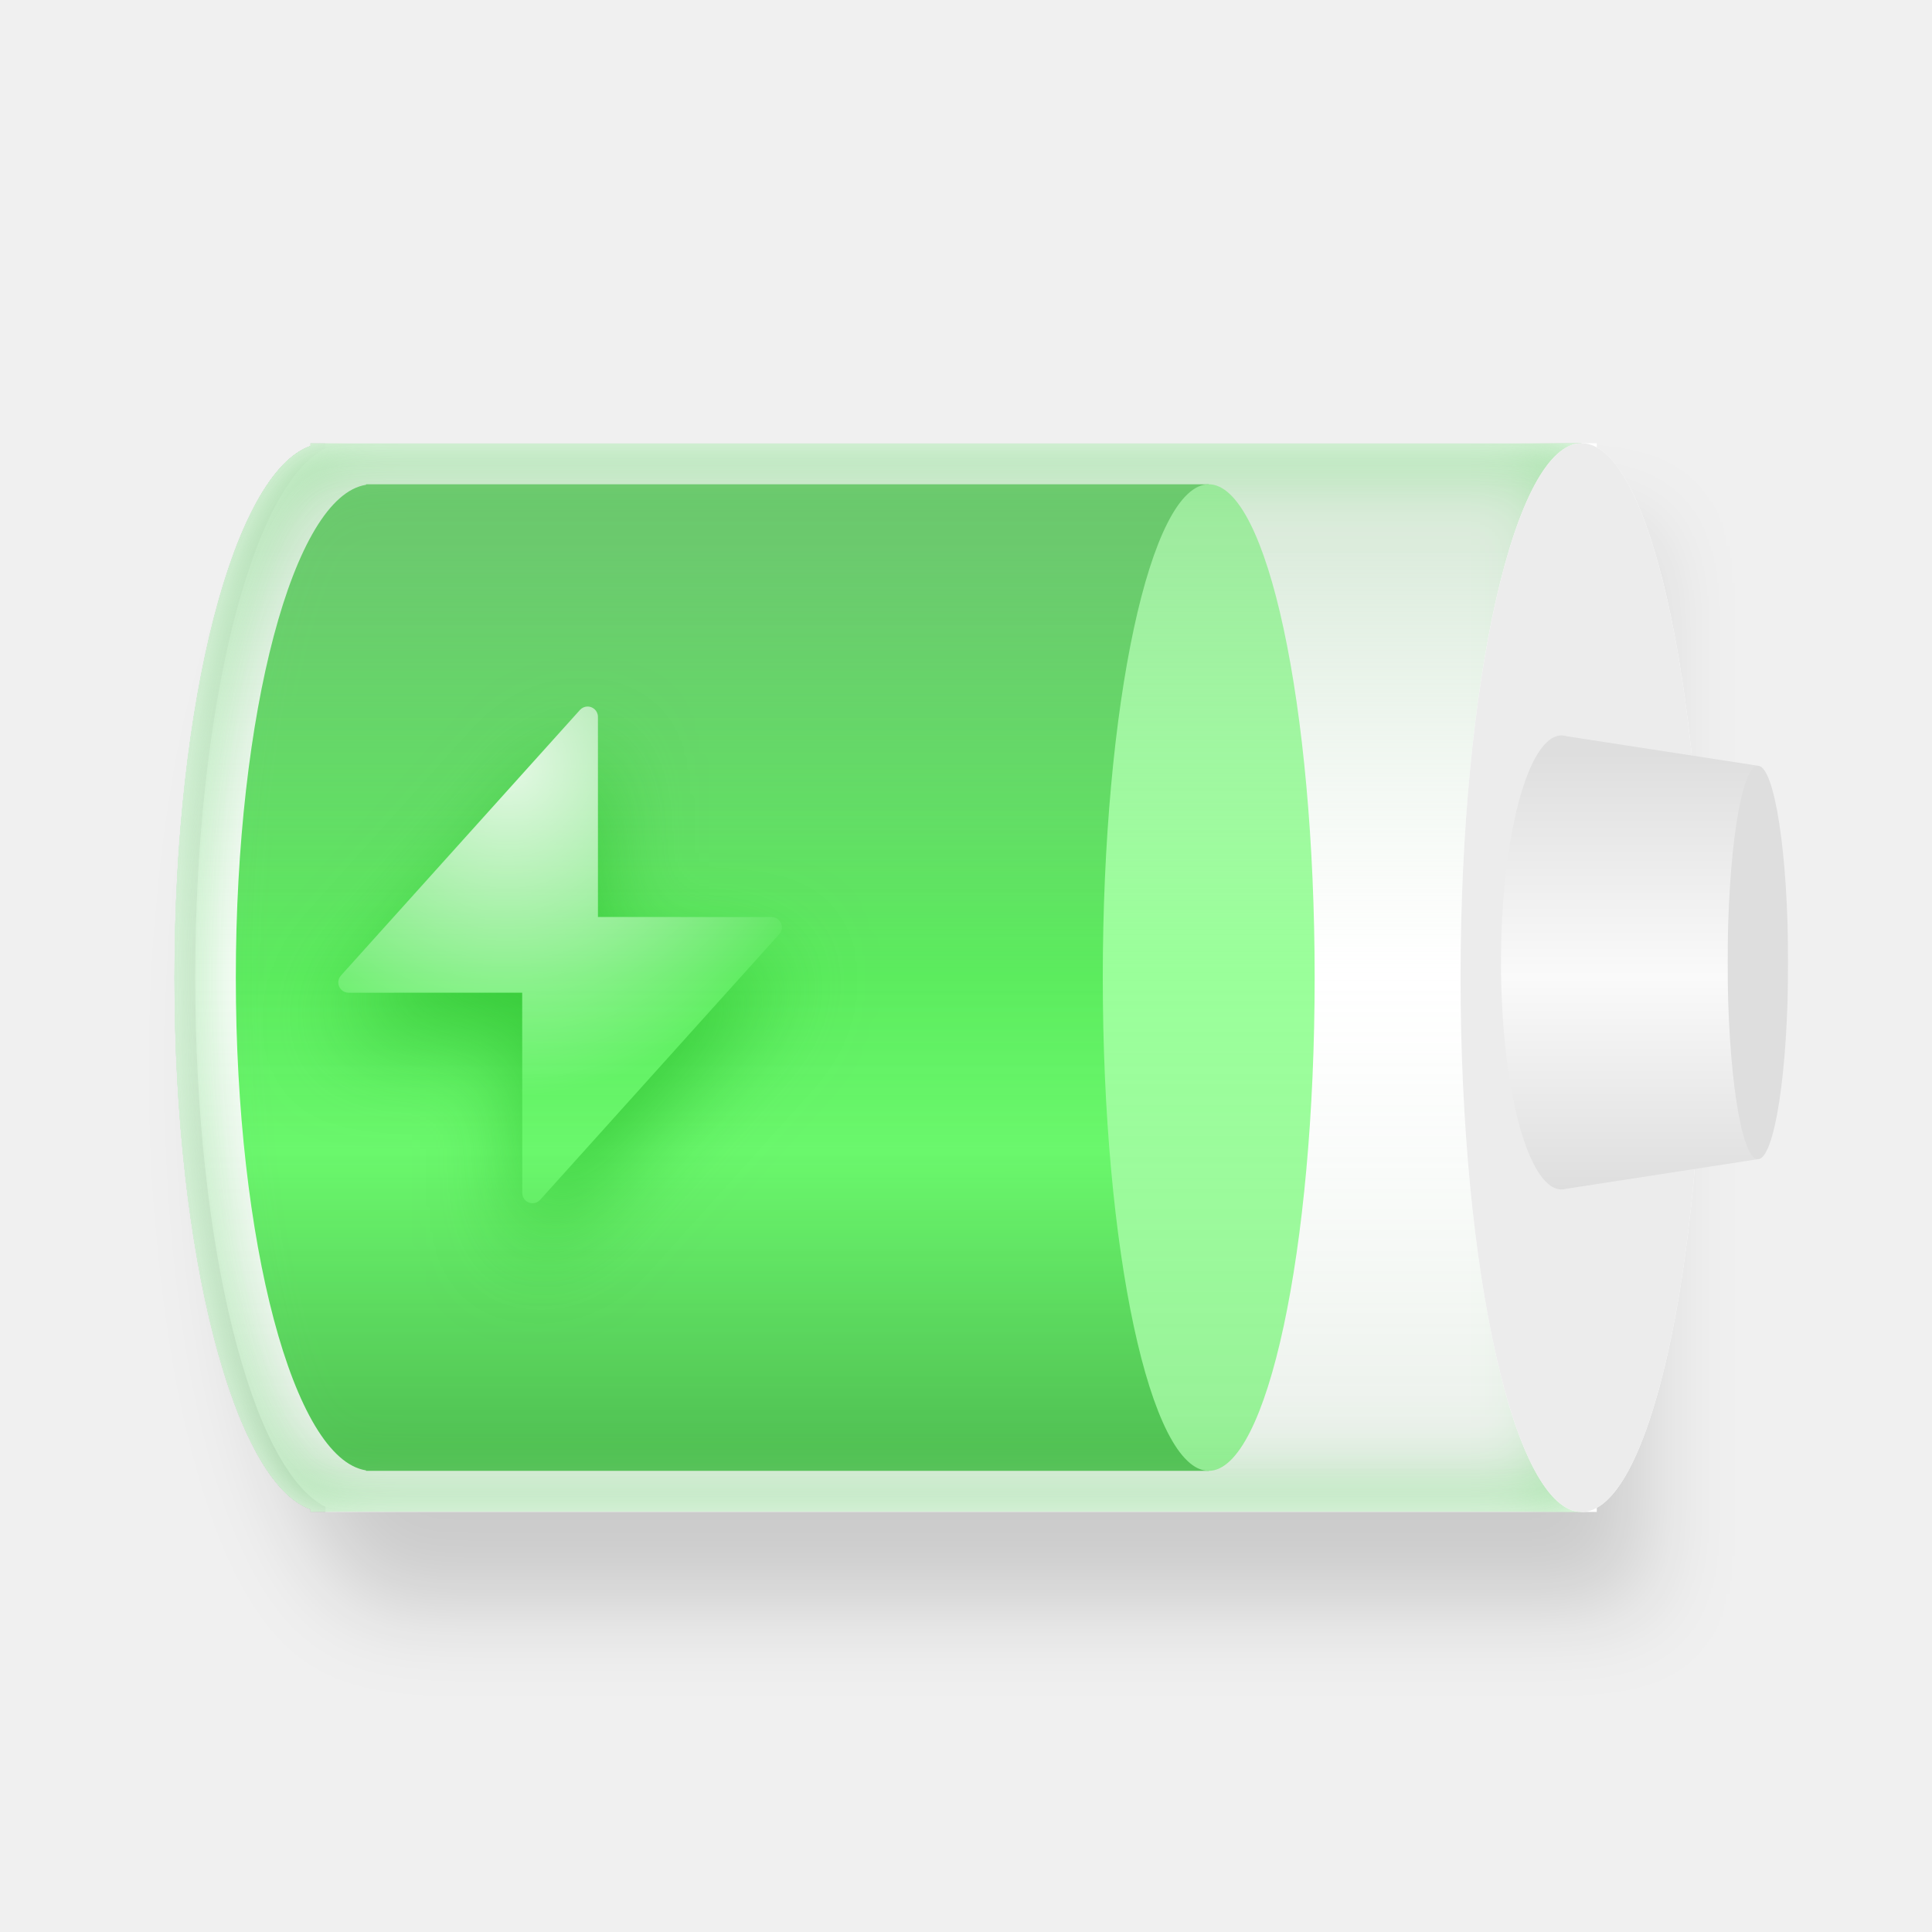
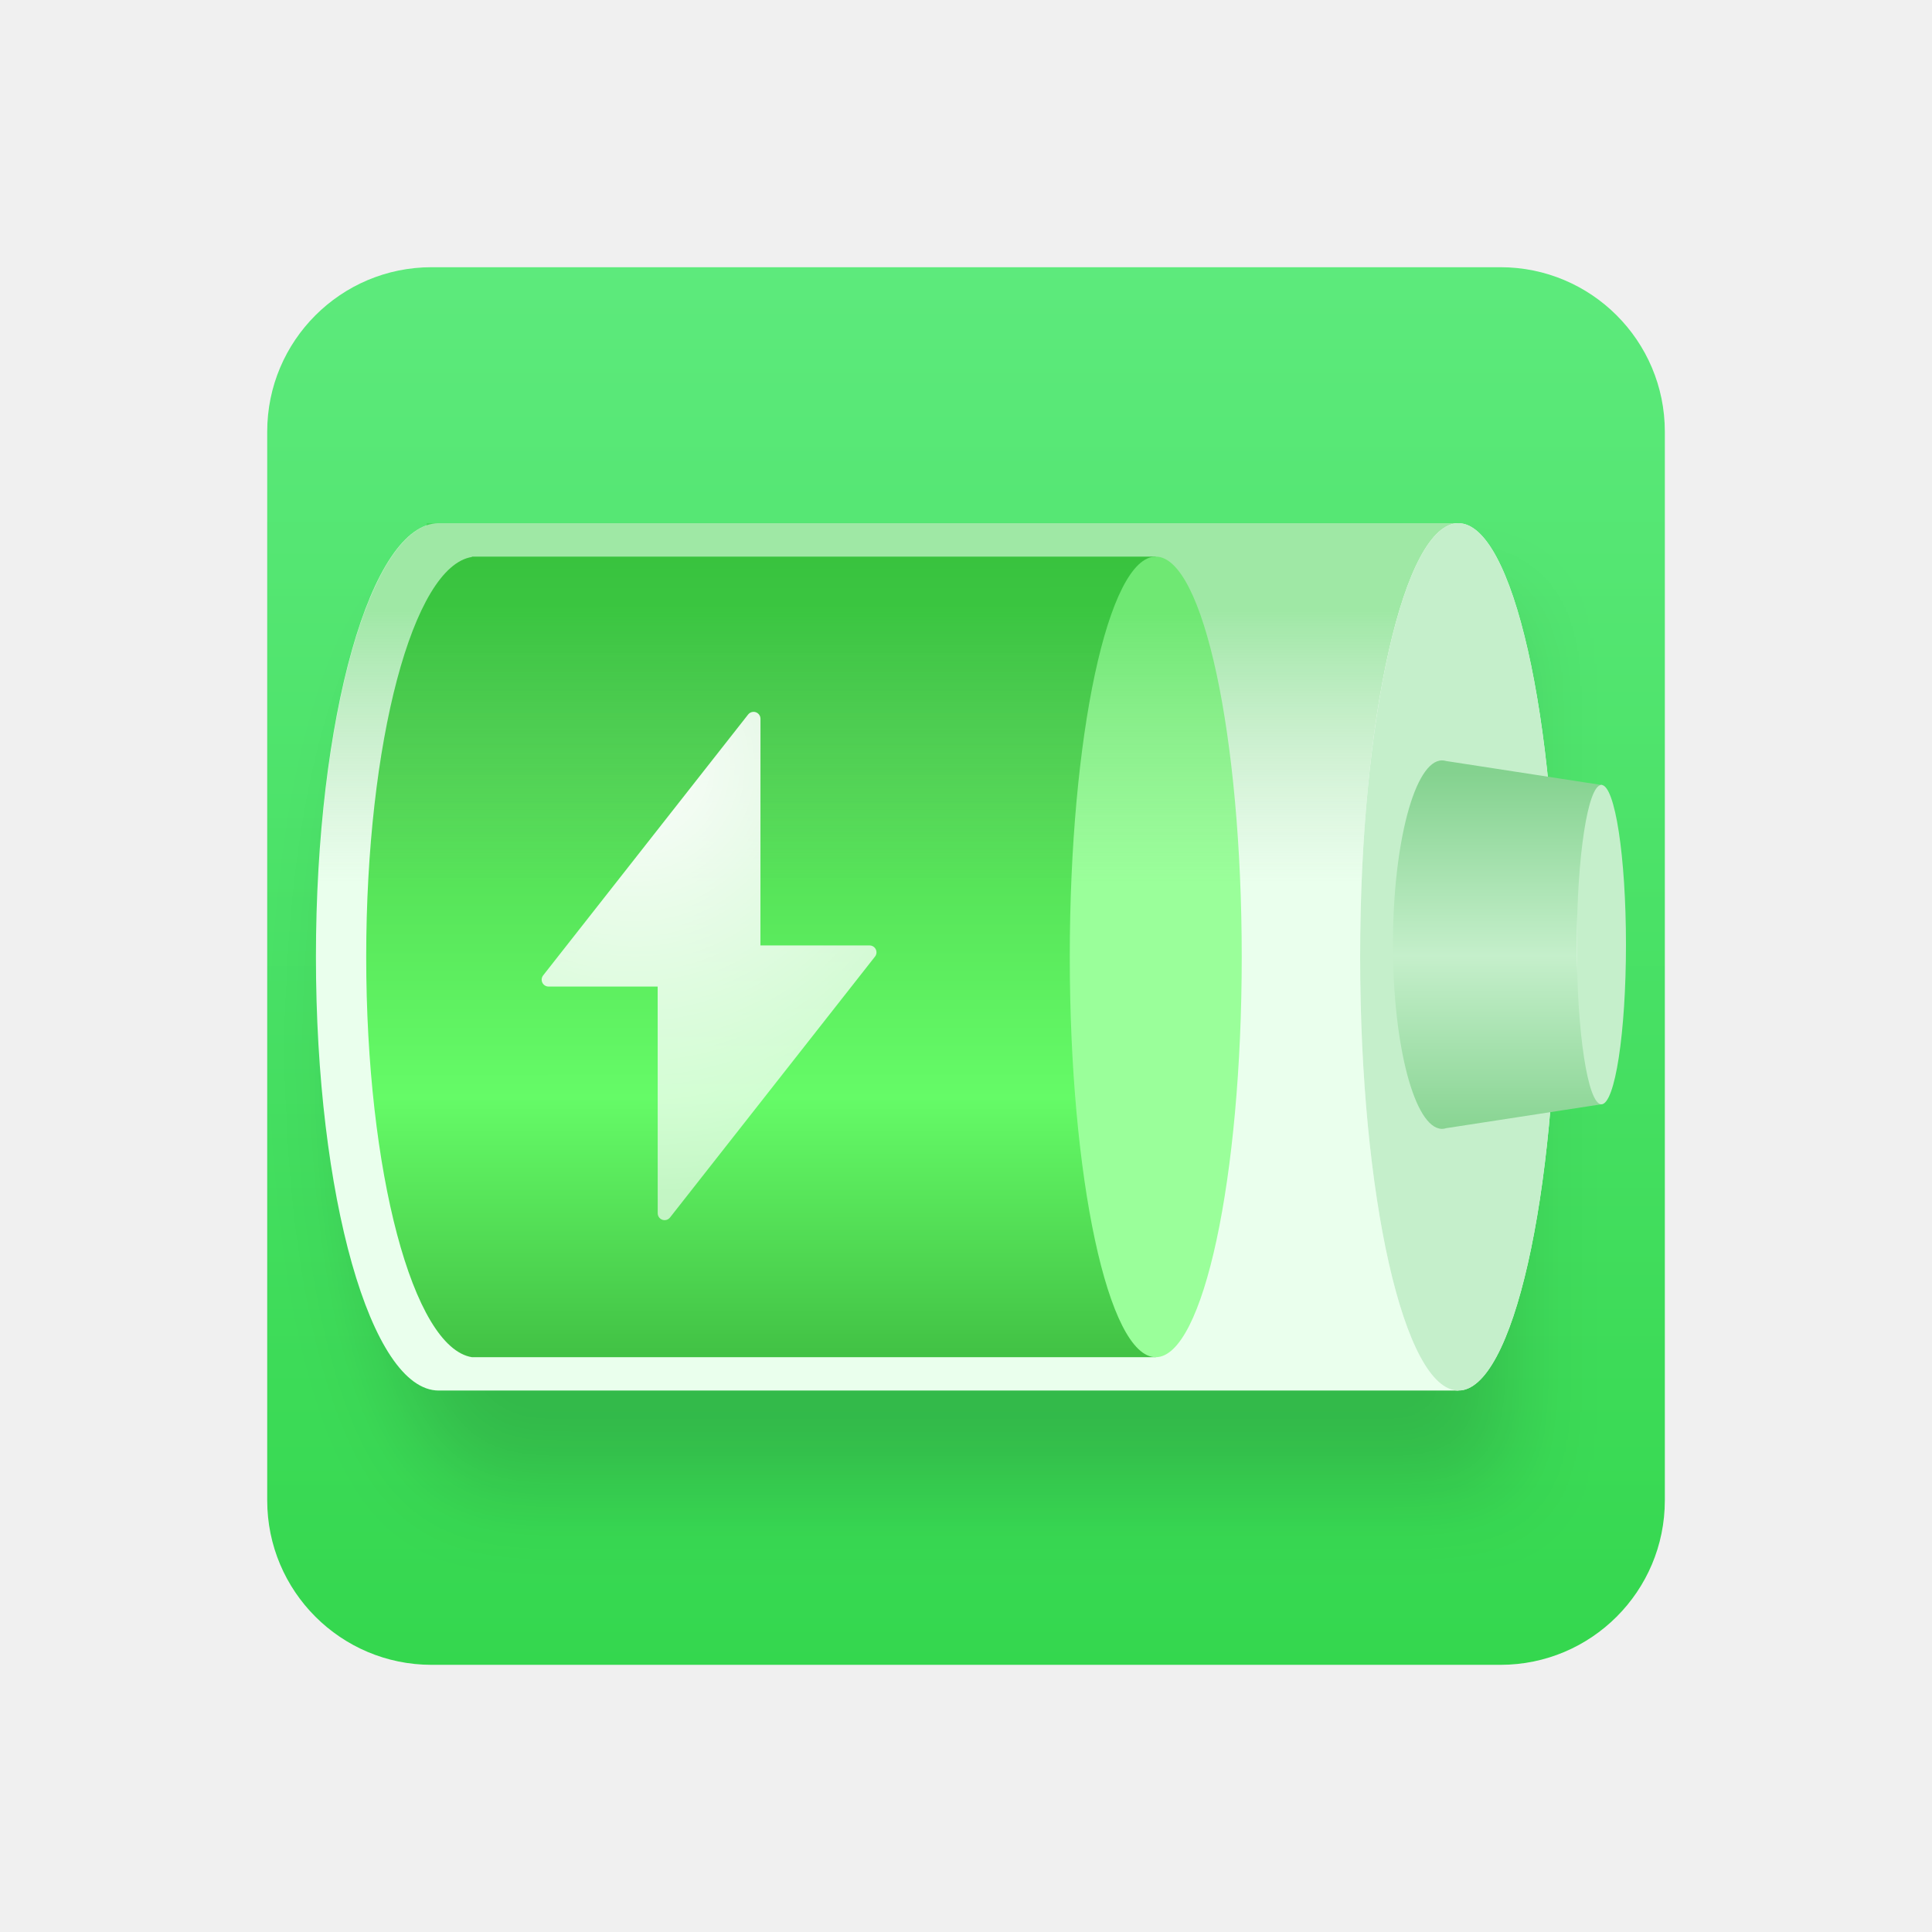
<svg xmlns="http://www.w3.org/2000/svg" xmlns:xlink="http://www.w3.org/1999/xlink" width="42px" height="42px" viewBox="0 0 42 42" version="1.1">
  <defs>
-     <path d="M3.501,23.486 L3.502,23.374 C1.902,22.586 0.67,17.736 0.67,11.869 C0.67,6.002 1.902,1.151 3.502,0.364 L3.501,0.252 L31.138,0.252 L31.138,23.486 L3.501,23.486 Z" id="path-1" />
-     <filter x="-9.8%" y="-8.6%" width="126.3%" height="134.4%" filterUnits="objectBoundingBox" id="filter-2">
+     <linearGradient x1="50%" y1="0%" x2="50%" y2="100%" id="linearGradient-1">
+       <stop stop-color="#5DEA7C" offset="0%" />
+       <stop stop-color="#34D74E" offset="100%" />
+     </linearGradient>
+     <path d="M2.836,19.059 C1.362,19.059 0.166,14.838 0.166,9.632 C0.166,4.425 1.362,0.204 2.836,0.204 L2.836,0.204 L25.002,0.204 L25.002,19.059 Z" id="path-2" />
+     <filter x="-12.1%" y="-10.6%" width="132.2%" height="142.4%" filterUnits="objectBoundingBox" id="filter-3">
      <feOffset dx="1" dy="2" in="SourceAlpha" result="shadowOffsetOuter1" />
      <feGaussianBlur stdDeviation="1" in="shadowOffsetOuter1" result="shadowBlurOuter1" />
      <feColorMatrix values="0 0 0 0 0   0 0 0 0 0   0 0 0 0 0  0 0 0 0.155 0" type="matrix" in="shadowBlurOuter1" />
    </filter>
-     <linearGradient x1="50%" y1="0%" x2="50.014%" y2="100%" id="linearGradient-3">
+     <linearGradient x1="50%" y1="0%" x2="50.014%" y2="100%" id="linearGradient-4">
      <stop stop-color="#41C144" offset="0%" />
      <stop stop-color="#65FB67" offset="67.539%" />
      <stop stop-color="#41C144" offset="100%" />
    </linearGradient>
-     <linearGradient x1="50%" y1="10.296%" x2="50%" y2="96.553%" id="linearGradient-4">
-       <stop stop-color="#A7CFA9" stop-opacity="0.393" offset="0%" />
-       <stop stop-color="#CAE2CB" stop-opacity="0" offset="45.757%" />
-       <stop stop-color="#85A785" stop-opacity="0.19" offset="100%" />
+     <linearGradient x1="50%" y1="10.296%" x2="50%" y2="41.432%" id="linearGradient-5">
+       <stop stop-color="#2BC536" stop-opacity="0.393" offset="0%" />
+       <stop stop-color="#85A785" stop-opacity="0" offset="100%" />
    </linearGradient>
-     <path d="M3.172,23.486 L3.172,23.429 C1.51,22.846 0.211,17.893 0.211,11.869 C0.211,5.845 1.51,0.892 3.172,0.309 L3.172,0.252 L30.809,0.252 L30.809,23.486 L3.172,23.486 Z" id="path-5" />
-     <filter x="-3.3%" y="-4.3%" width="106.5%" height="108.6%" filterUnits="objectBoundingBox" id="filter-6">
-       <feGaussianBlur stdDeviation="1" in="SourceAlpha" result="shadowBlurInner1" />
-       <feOffset dx="0" dy="-0" in="shadowBlurInner1" result="shadowOffsetInner1" />
-       <feComposite in="shadowOffsetInner1" in2="SourceAlpha" operator="arithmetic" k2="-1" k3="1" result="shadowInnerInner1" />
-       <feColorMatrix values="0 0 0 0 0.42   0 0 0 0 0.843   0 0 0 0 0.443  0 0 0 1 0" type="matrix" in="shadowInnerInner1" result="shadowMatrixInner1" />
-       <feGaussianBlur stdDeviation="0.5" in="SourceAlpha" result="shadowBlurInner2" />
-       <feOffset dx="0" dy="0" in="shadowBlurInner2" result="shadowOffsetInner2" />
-       <feComposite in="shadowOffsetInner2" in2="SourceAlpha" operator="arithmetic" k2="-1" k3="1" result="shadowInnerInner2" />
-       <feColorMatrix values="0 0 0 0 0.987   0 0 0 0 0.987   0 0 0 0 0.987  0 0 0 1 0" type="matrix" in="shadowInnerInner2" result="shadowMatrixInner2" />
-       <feMerge>
-         <feMergeNode in="shadowMatrixInner1" />
-         <feMergeNode in="shadowMatrixInner2" />
-       </feMerge>
-     </filter>
-     <path d="M30.809,23.486 C32.263,23.486 33.442,18.285 33.442,11.869 C33.442,5.453 32.263,0.252 30.809,0.252 C29.356,0.252 28.177,5.453 28.177,11.869 C28.177,18.285 29.356,23.486 30.809,23.486 Z" id="path-7" />
-     <filter x="0.0%" y="0.0%" width="100.0%" height="100.0%" filterUnits="objectBoundingBox" id="filter-8">
-       <feOffset dx="-0" dy="0" in="SourceAlpha" result="shadowOffsetOuter1" />
+     <path d="M25.002,19.059 C26.182,19.059 27.138,14.838 27.138,9.632 C27.138,4.425 26.182,0.204 25.002,0.204 C23.823,0.204 22.866,4.425 22.866,9.632 C22.866,14.838 23.823,19.059 25.002,19.059 Z" id="path-6" />
+     <filter x="0.0%" y="0.0%" width="100.0%" height="100.0%" filterUnits="objectBoundingBox" id="filter-7">
+       <feOffset dx="0" dy="0" in="SourceAlpha" result="shadowOffsetOuter1" />
      <feColorMatrix values="0 0 0 0 1   0 0 0 0 1   0 0 0 0 1  0 0 0 0.897 0" type="matrix" in="shadowOffsetOuter1" />
    </filter>
-     <linearGradient x1="50%" y1="3.554%" x2="50%" y2="100%" id="linearGradient-9">
-       <stop stop-color="#DEDEDE" offset="0%" />
-       <stop stop-color="#FAFAFA" offset="51.407%" />
-       <stop stop-color="#DEDEDE" offset="100%" />
+     <linearGradient x1="50%" y1="3.554%" x2="50%" y2="100%" id="linearGradient-8">
+       <stop stop-color="#84D28F" offset="0%" />
+       <stop stop-color="#C5EFCB" offset="51.407%" />
+       <stop stop-color="#88D492" offset="100%" />
    </linearGradient>
-     <path d="M34.64,15.817 C35.003,15.817 35.298,13.902 35.298,11.54 C35.298,9.178 35.003,7.263 34.64,7.263 C34.276,7.263 33.982,9.178 33.982,11.54 C33.982,13.902 34.276,15.817 34.64,15.817 Z" id="path-10" />
-     <filter x="0.0%" y="0.0%" width="100.0%" height="100.0%" filterUnits="objectBoundingBox" id="filter-11">
+     <path d="M28.111,12.836 C28.406,12.836 28.645,11.282 28.645,9.365 C28.645,7.448 28.406,5.894 28.111,5.894 C27.816,5.894 27.577,7.448 27.577,9.365 C27.577,11.282 27.816,12.836 28.111,12.836 Z" id="path-9" />
+     <filter x="0.0%" y="0.0%" width="100.0%" height="100.0%" filterUnits="objectBoundingBox" id="filter-10">
      <feOffset dx="0" dy="0" in="SourceAlpha" result="shadowOffsetInner1" />
      <feComposite in="shadowOffsetInner1" in2="SourceAlpha" operator="arithmetic" k2="-1" k3="1" result="shadowInnerInner1" />
      <feColorMatrix values="0 0 0 0 1   0 0 0 0 1   0 0 0 0 1  0 0 0 0.826 0" type="matrix" in="shadowInnerInner1" />
    </filter>
-     <radialGradient cx="38.138%" cy="11.653%" fx="38.138%" fy="11.653%" r="74.583%" gradientTransform="translate(0.381383,0.116527),scale(1,0.89304),rotate(66.5196),translate(-0.381383,-0.116527)" id="radialGradient-12">
-       <stop stop-color="#FFFFFF" stop-opacity="0.829" offset="0%" />
-       <stop stop-color="#FFFFFF" stop-opacity="0" offset="100%" />
+     <radialGradient cx="27.705%" cy="10.68%" fx="27.705%" fy="10.68%" r="127.796%" gradientTransform="translate(0.277049,0.106803),scale(1,0.658701),rotate(61.36081),translate(-0.277049,-0.106803)" id="radialGradient-11">
+       <stop stop-color="#FFFFFF" stop-opacity="0.979" offset="0%" />
+       <stop stop-color="#FFFFFF" stop-opacity="0.643" offset="100%" />
    </radialGradient>
-     <path d="M9.35,6.034 C9.397,6.076 9.424,6.136 9.424,6.2 L9.424,10.552 L13.199,10.553 C13.323,10.553 13.423,10.653 13.423,10.776 C13.423,10.831 13.402,10.885 13.365,10.926 L8.168,16.7 C8.085,16.792 7.944,16.799 7.852,16.717 C7.805,16.675 7.779,16.614 7.779,16.551 L7.778,12.197 L4.003,12.198 C3.88,12.198 3.78,12.098 3.78,11.974 C3.78,11.919 3.8,11.866 3.837,11.825 L9.034,6.05 C9.117,5.959 9.258,5.951 9.35,6.034 Z" id="path-13" />
-     <filter x="-36.3%" y="-23.2%" width="172.6%" height="164.8%" filterUnits="objectBoundingBox" id="filter-14">
-       <feOffset dx="0" dy="1" in="SourceAlpha" result="shadowOffsetOuter1" />
-       <feGaussianBlur stdDeviation="1" in="shadowOffsetOuter1" result="shadowBlurOuter1" />
-       <feComposite in="shadowBlurOuter1" in2="SourceAlpha" operator="out" result="shadowBlurOuter1" />
-       <feColorMatrix values="0 0 0 0 0.14   0 0 0 0 0.725   0 0 0 0 0.15  0 0 0 0.646 0" type="matrix" in="shadowBlurOuter1" />
-     </filter>
-     <filter x="-20.7%" y="-9.3%" width="141.5%" height="137.0%" filterUnits="objectBoundingBox" id="filter-15">
-       <feOffset dx="-0" dy="-0" in="SourceAlpha" result="shadowOffsetInner1" />
-       <feComposite in="shadowOffsetInner1" in2="SourceAlpha" operator="arithmetic" k2="-1" k3="1" result="shadowInnerInner1" />
-       <feColorMatrix values="0 0 0 0 0.833   0 0 0 0 1   0 0 0 0 0.837  0 0 0 0.397 0" type="matrix" in="shadowInnerInner1" result="shadowMatrixInner1" />
-       <feOffset dx="0" dy="0" in="SourceAlpha" result="shadowOffsetInner2" />
-       <feComposite in="shadowOffsetInner2" in2="SourceAlpha" operator="arithmetic" k2="-1" k3="1" result="shadowInnerInner2" />
-       <feColorMatrix values="0 0 0 0 0.916   0 0 0 0 1   0 0 0 0 0.917  0 0 0 0.852 0" type="matrix" in="shadowInnerInner2" result="shadowMatrixInner2" />
-       <feMerge>
-         <feMergeNode in="shadowMatrixInner1" />
-         <feMergeNode in="shadowMatrixInner2" />
-       </feMerge>
-     </filter>
  </defs>
  <g id="设置中心/dcc_nav_power_42px" stroke="none" stroke-width="1" fill="none" fill-rule="evenodd">
    <g id="编组-3">
      <rect id="矩形" x="0" y="0" width="42" height="42" />
-       <g id="编组-2" transform="translate(3.574468, 9.382979)">
+       <rect id="矩形" fill="url(#linearGradient-1)" x="5.809" y="5.809" width="30.383" height="30.383" rx="3.574" />
+       <g id="编组-2" transform="translate(6.702128, 11.17021)">
        <g id="形状结合" fill-rule="nonzero">
-           <use fill="black" fill-opacity="1" filter="url(#filter-2)" xlink:href="#path-1" />
-           <use fill="#FFFFFF" xlink:href="#path-1" />
+           <use fill="black" fill-opacity="1" filter="url(#filter-3)" xlink:href="#path-2" />
+           <use fill="#EAFFED" xlink:href="#path-2" />
        </g>
-         <g id="编组">
-           <path d="M4.383,22.592 L4.383,22.582 C2.808,22.337 1.552,17.634 1.552,11.869 C1.552,6.104 2.808,1.401 4.383,1.156 L4.383,1.145 L22.702,1.145 L22.702,22.592 L4.383,22.592 Z" id="形状结合" fill="url(#linearGradient-3)" fill-rule="nonzero" />
-           <path d="M22.702,22.592 C23.974,22.592 25.005,17.791 25.005,11.869 C25.005,5.946 23.974,1.145 22.702,1.145 C21.43,1.145 20.399,5.946 20.399,11.869 C20.399,17.791 21.43,22.592 22.702,22.592 Z" id="椭圆形备份-2" fill="#9AFF9A" />
-           <g id="形状结合" fill-rule="nonzero">
-             <use fill="url(#linearGradient-4)" xlink:href="#path-5" />
-             <use fill="black" fill-opacity="1" filter="url(#filter-6)" xlink:href="#path-5" />
-           </g>
-           <g id="椭圆形">
-             <use fill="black" fill-opacity="1" filter="url(#filter-8)" xlink:href="#path-7" />
-             <use fill="#ECECEC" fill-rule="evenodd" xlink:href="#path-7" />
-           </g>
-           <path d="M30.372,6.605 C30.409,6.605 30.446,6.61 30.483,6.622 L34.64,7.263 L34.64,15.817 L30.48,16.459 C30.444,16.47 30.408,16.475 30.372,16.475 C30.37,16.475 30.368,16.475 30.366,16.475 L30.363,16.475 C29.64,16.455 29.056,14.253 29.056,11.54 C29.056,8.814 29.645,6.605 30.372,6.605 L30.362,6.606 L30.363,6.605 L30.366,6.606 Z" id="形状结合" fill="url(#linearGradient-9)" fill-rule="nonzero" />
-           <g id="椭圆形">
-             <use fill="#DEDEDE" fill-rule="evenodd" xlink:href="#path-10" />
-             <use fill="black" fill-opacity="1" filter="url(#filter-11)" xlink:href="#path-10" />
-           </g>
-           <g id="形状结合" fill-rule="nonzero">
-             <use fill="black" fill-opacity="1" filter="url(#filter-14)" xlink:href="#path-13" />
-             <use fill="url(#radialGradient-12)" xlink:href="#path-13" />
-             <use fill="black" fill-opacity="1" filter="url(#filter-15)" xlink:href="#path-13" />
-           </g>
+         <path d="M3.557,18.334 C2.279,18.126 1.259,14.31 1.259,9.632 C1.259,4.953 2.279,1.137 3.557,0.938 L3.557,0.93 L18.423,0.93 L18.423,18.334 L3.557,18.334 Z" id="形状结合" fill="url(#linearGradient-4)" fill-rule="nonzero" />
+         <path d="M18.423,18.334 C19.455,18.334 20.292,14.438 20.292,9.632 C20.292,4.826 19.455,0.93 18.423,0.93 C17.391,0.93 16.554,4.826 16.554,9.632 C16.554,14.438 17.391,18.334 18.423,18.334 Z" id="椭圆形备份-2" fill="#9AFF9A" />
+         <path d="M2.574,19.059 L2.574,19.013 C1.225,18.539 0.171,14.52 0.171,9.632 C0.171,4.743 1.225,0.724 2.574,0.251 L2.574,0.204 L25.002,0.204 L25.002,19.059 L2.574,19.059 Z" id="形状结合" fill="url(#linearGradient-5)" fill-rule="nonzero" />
+         <g id="椭圆形">
+           <use fill="black" fill-opacity="1" filter="url(#filter-7)" xlink:href="#path-6" />
+           <use fill="#C5EFCB" fill-rule="evenodd" xlink:href="#path-6" />
+         </g>
+         <path d="M24.64,13.37 C24.053,13.355 23.579,11.568 23.579,9.365 C23.579,7.153 24.057,5.36 24.647,5.36 L24.639,5.361 L24.64,5.36 C24.678,5.36 24.708,5.365 24.738,5.374 L28.111,5.894 L28.111,12.836 L24.738,13.355 C24.708,13.365 24.678,13.37 24.647,13.37 L24.647,13.37 L24.64,13.37 Z" id="形状结合" fill="url(#linearGradient-8)" fill-rule="nonzero" />
+         <g id="椭圆形">
+           <use fill="#C5EFCB" fill-rule="evenodd" xlink:href="#path-9" />
+           <use fill="black" fill-opacity="1" filter="url(#filter-10)" xlink:href="#path-9" />
        </g>
      </g>
    </g>
+     <path d="M16.475,15.507 C16.511,15.535 16.532,15.578 16.532,15.624 L16.531,20.553 L18.905,20.553 C18.987,20.553 19.054,20.62 19.054,20.703 C19.054,20.736 19.043,20.769 19.022,20.795 L14.565,26.468 C14.514,26.533 14.42,26.544 14.355,26.493 C14.319,26.465 14.298,26.422 14.298,26.376 L14.297,21.447 L11.925,21.447 C11.842,21.447 11.775,21.38 11.775,21.297 C11.775,21.264 11.787,21.231 11.807,21.205 L16.264,15.532 C16.316,15.467 16.41,15.456 16.475,15.507 Z" id="形状结合" fill="url(#radialGradient-11)" fill-rule="nonzero" />
  </g>
</svg>
